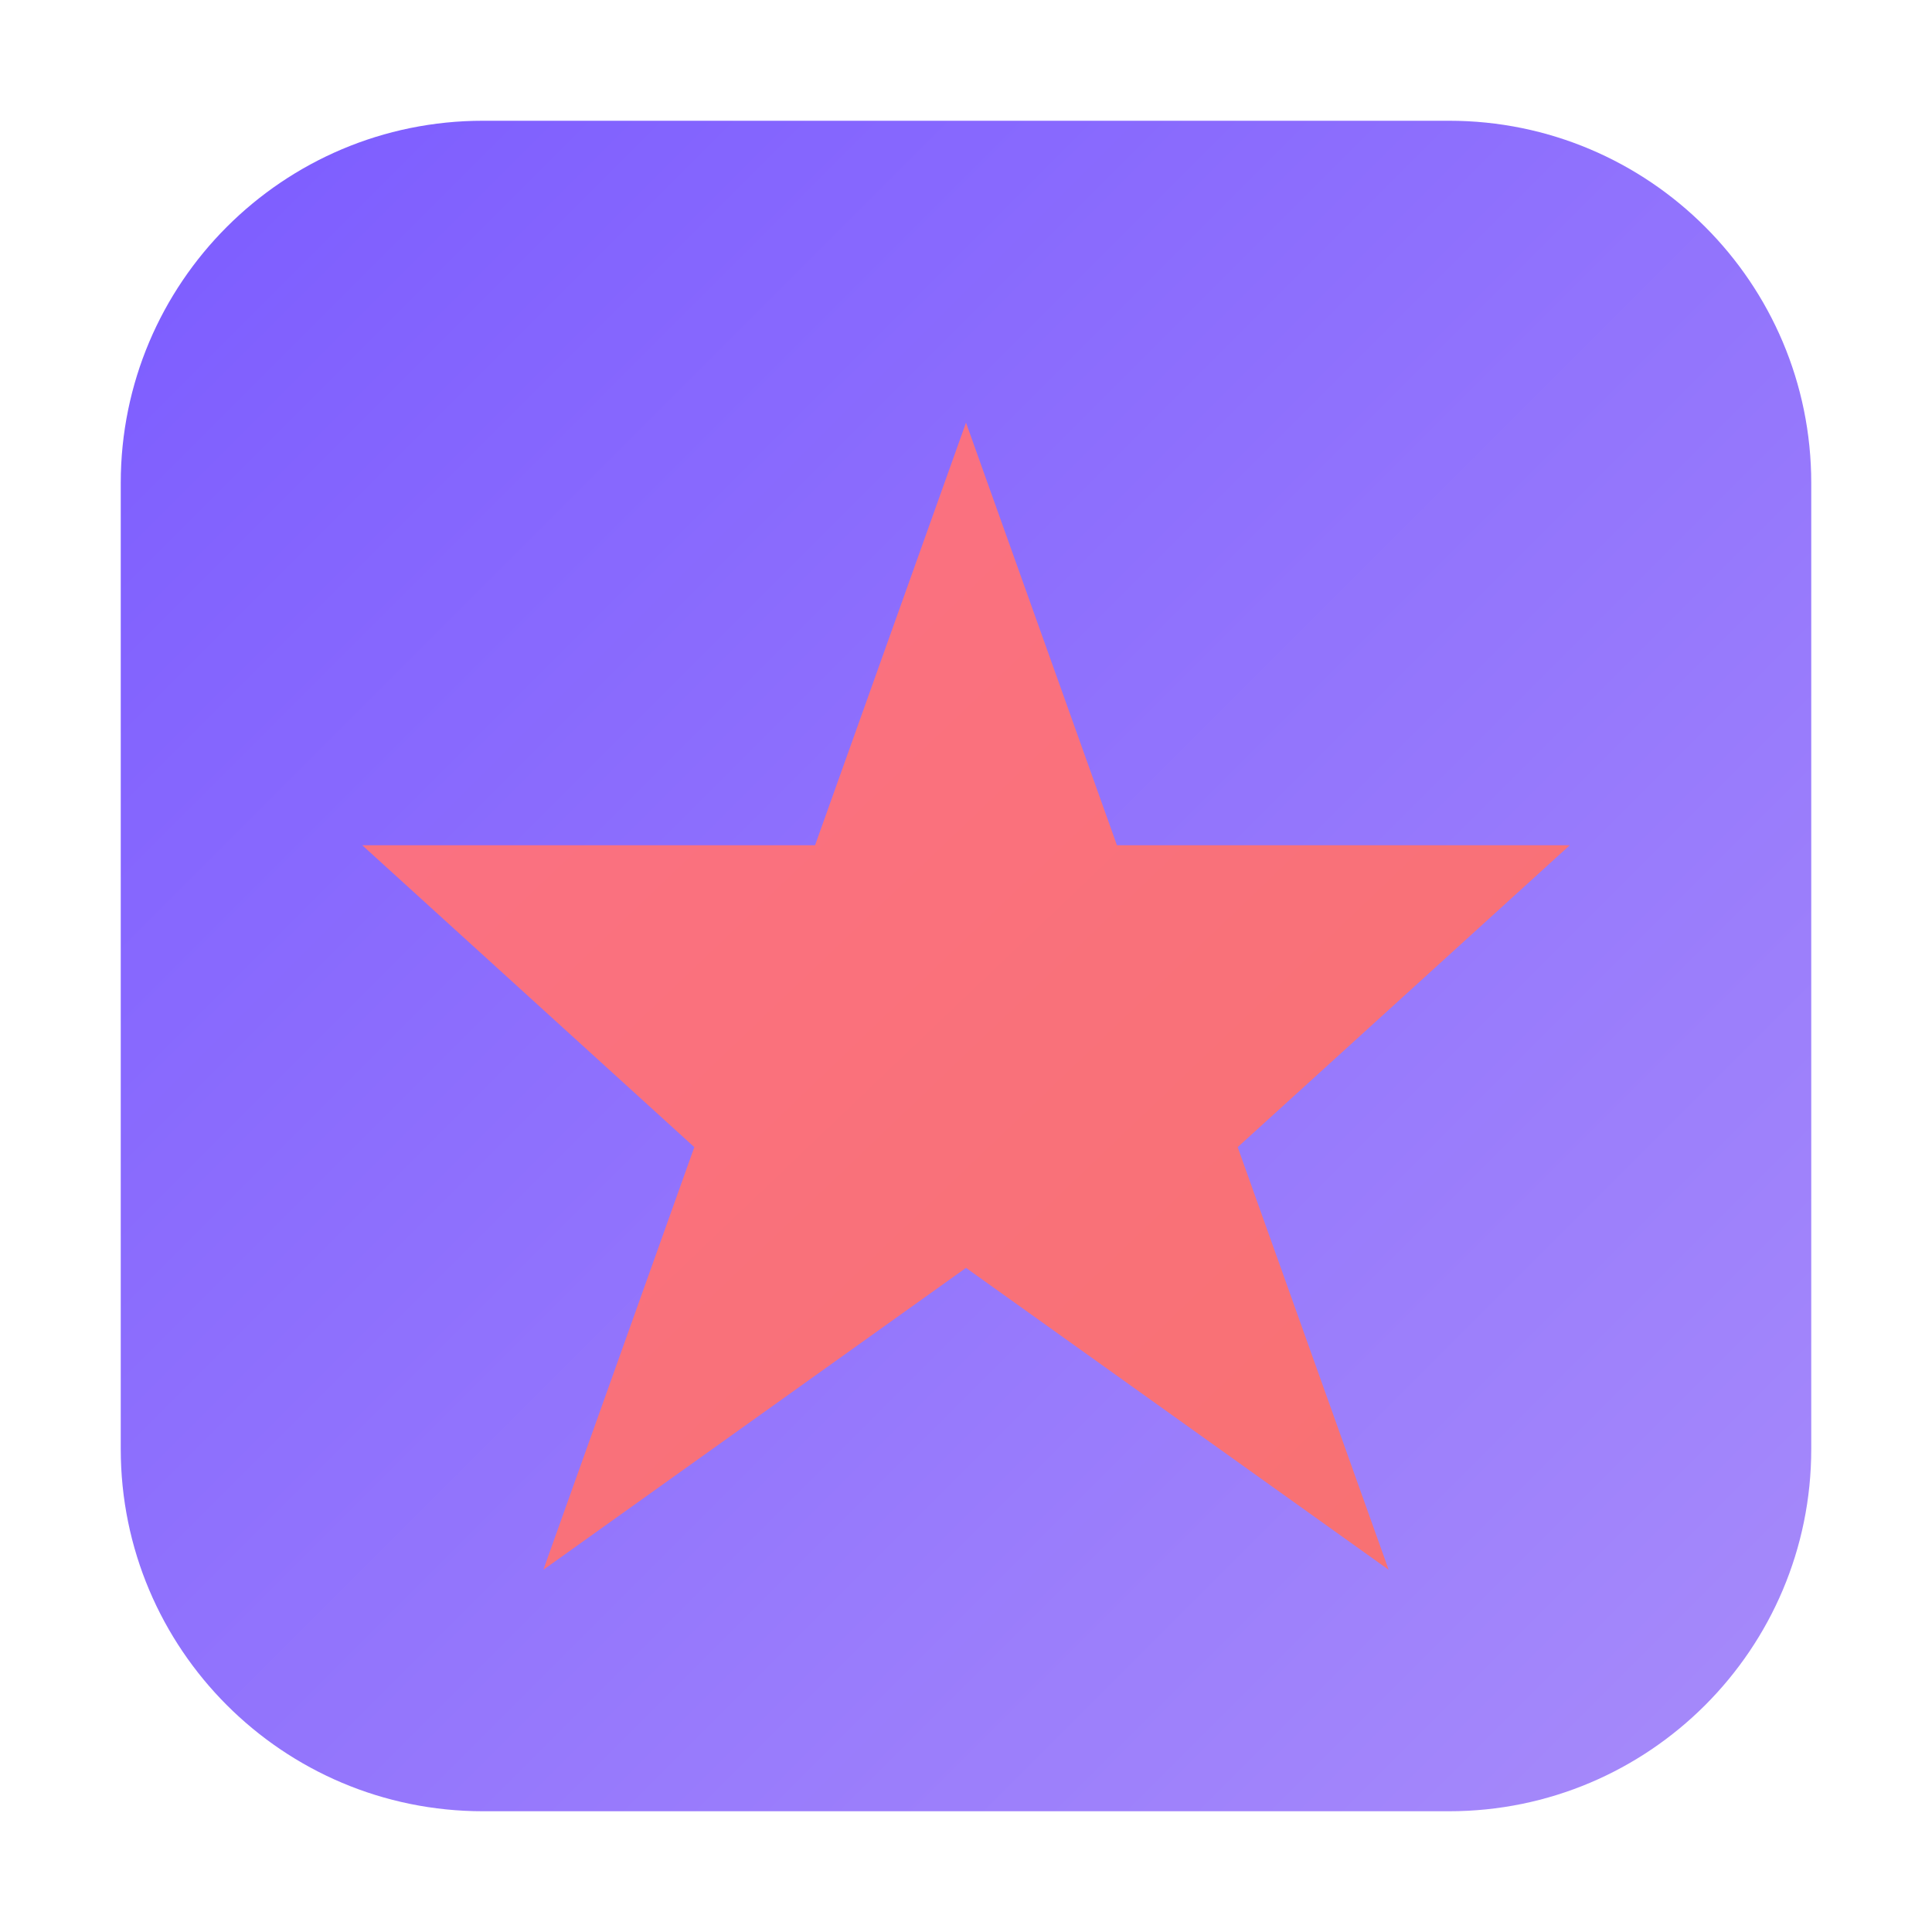
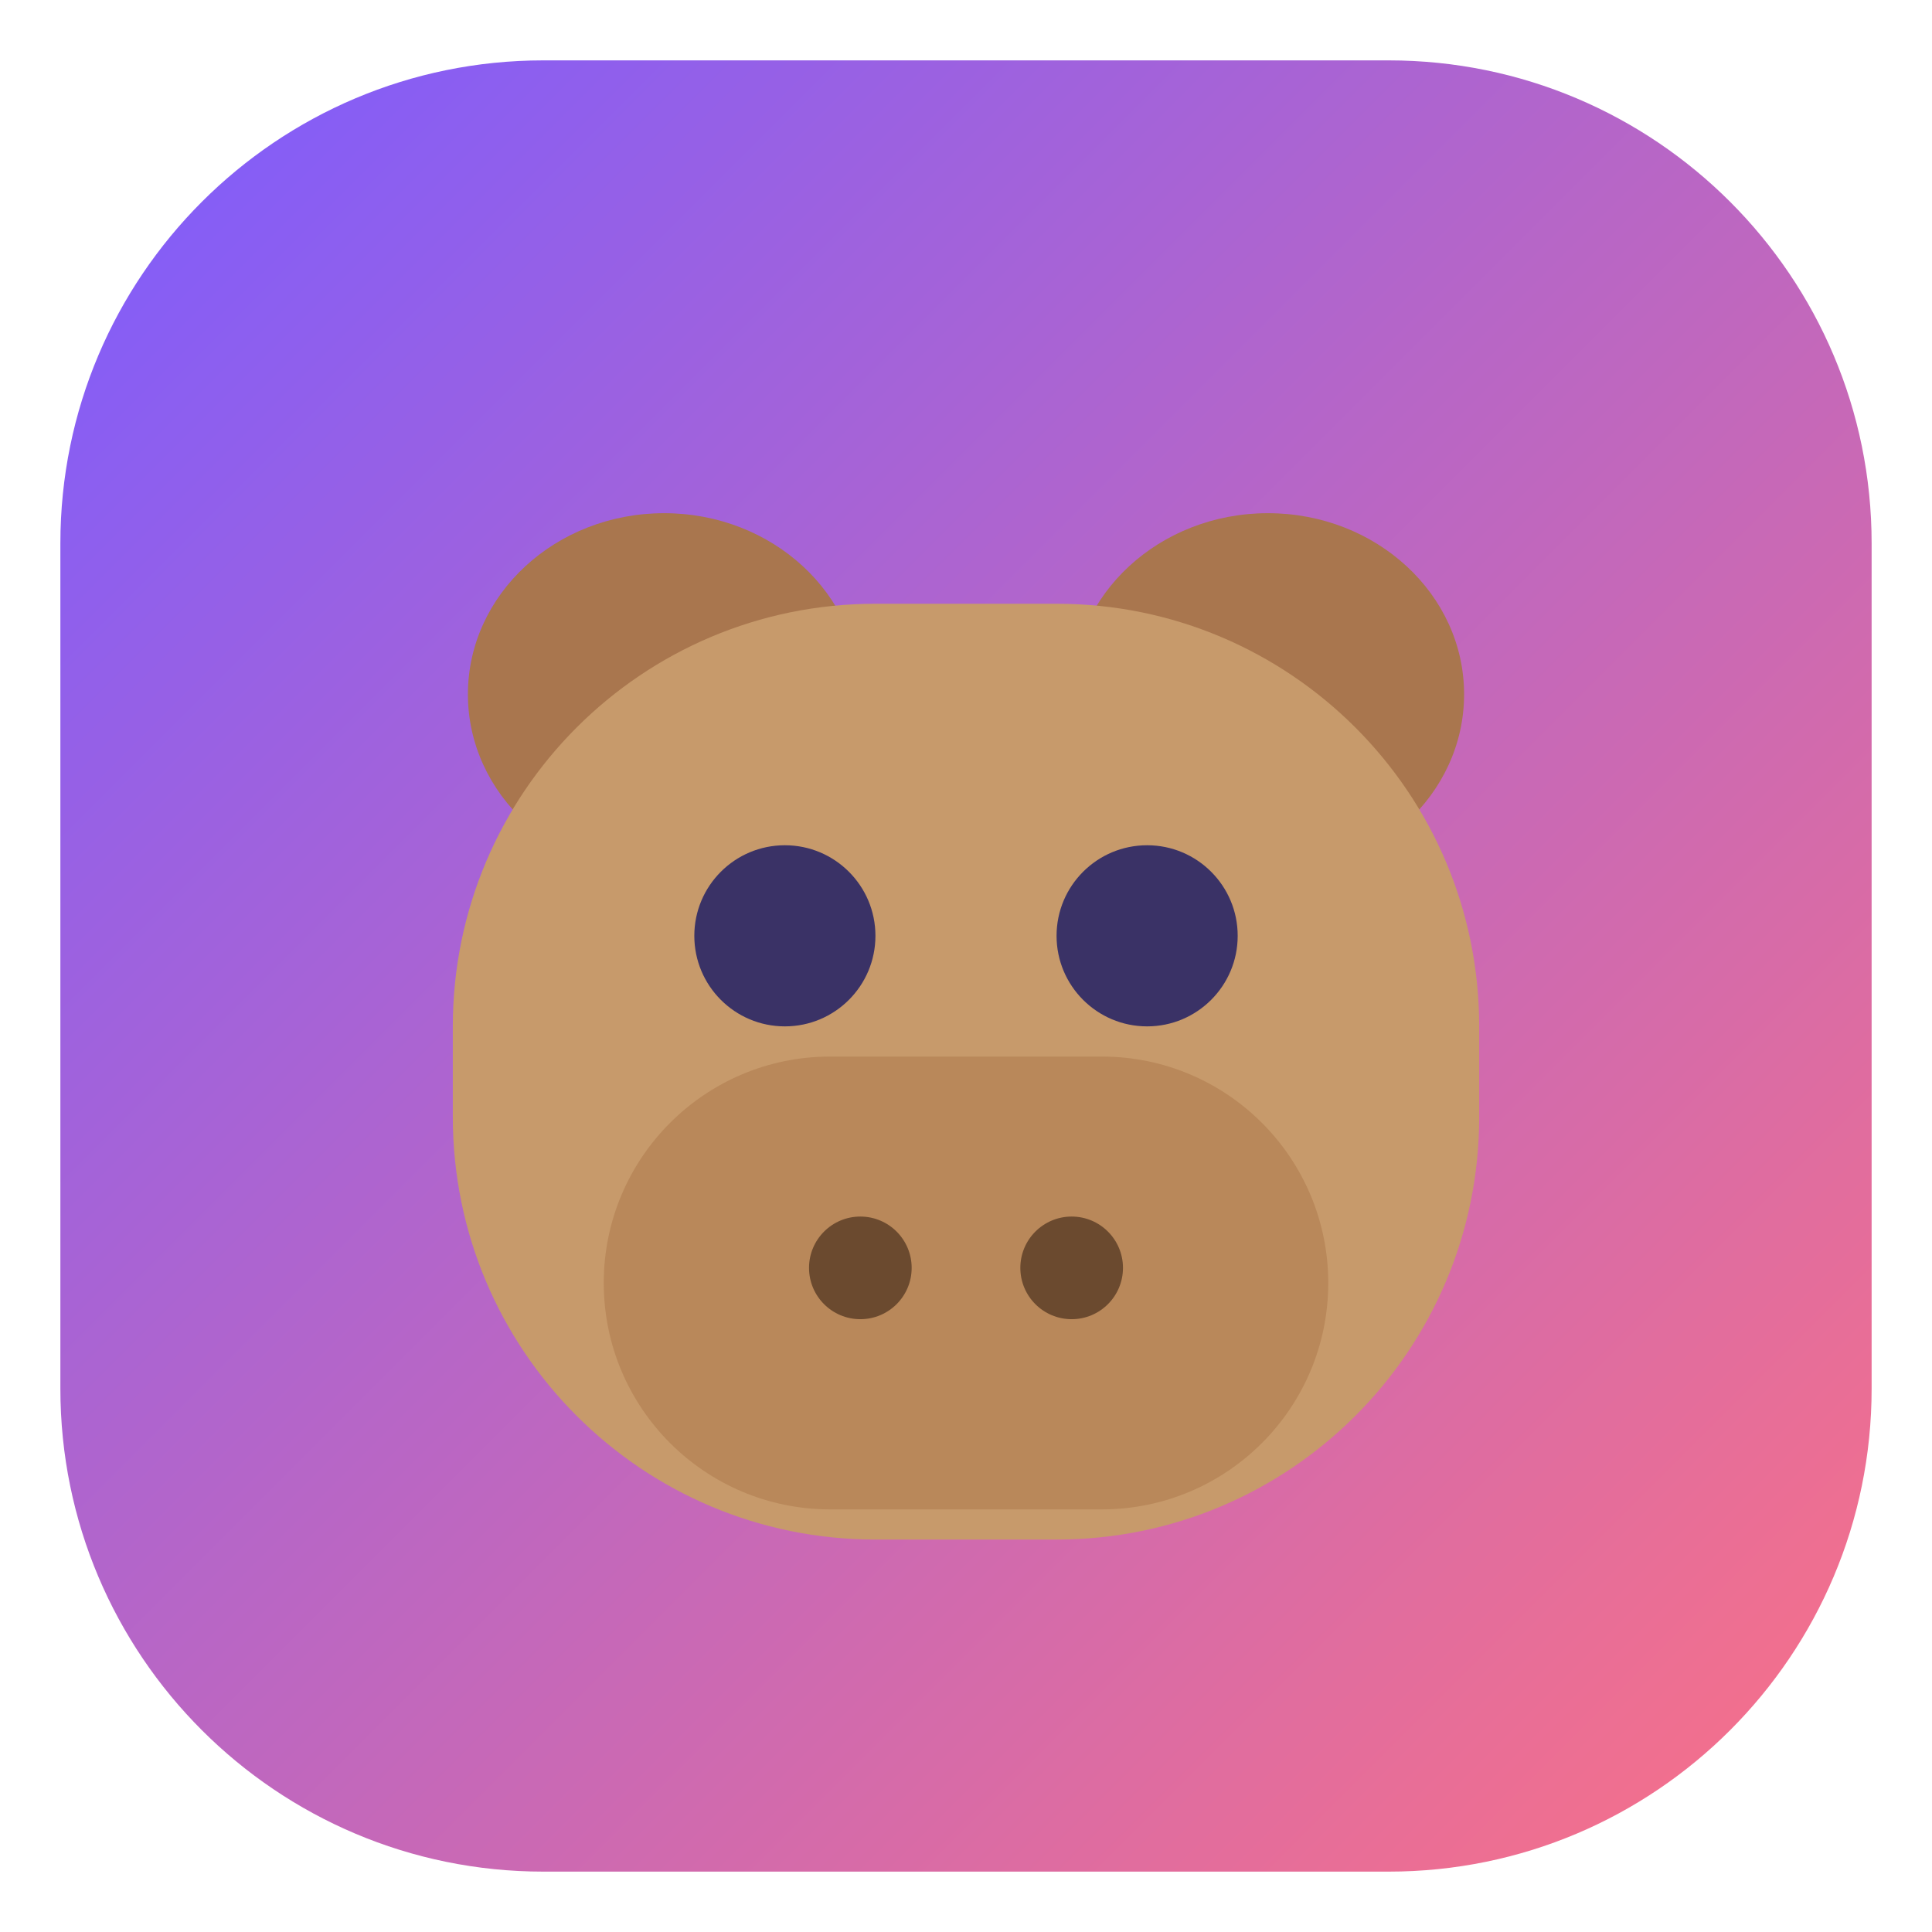
- <svg xmlns="http://www.w3.org/2000/svg" viewBox="0 0 64 64" fill="none">
+ <svg xmlns="http://www.w3.org/2000/svg" viewBox="0 0 64 64" width="64" height="64" role="img" aria-label="Honor Roll capybara">
  <defs>
-     <linearGradient id="g" x1="0" y1="0" x2="1" y2="1">
-       <stop offset="0%" stop-color="#7c5cff" />
-       <stop offset="100%" stop-color="#a78bfa" />
-     </linearGradient>
-     <linearGradient id="gstar" x1="0" y1="0" x2="1" y2="1">
-       <stop offset="0%" stop-color="#fb7185" />
-       <stop offset="100%" stop-color="#f87171" />
+     <linearGradient id="fvbg" x1="0" y1="0" x2="1" y2="1">
+       <stop offset="0" stop-color="#7c5cff" />
+       <stop offset="1" stop-color="#fb7185" />
    </linearGradient>
  </defs>
-   <rect x="4" y="4" width="56" height="56" rx="12" fill="url(#g)" />
-   <path d="M32 14 L37 28 L52 28 L41 38 L46 52 L32 42 L18 52 L23 38 L12 28 L27 28 Z" fill="url(#gstar)" />
+   <rect x="2" y="2" width="60" height="60" rx="16" fill="url(#fvbg)" />
+   <ellipse cx="22" cy="23" rx="6.5" ry="6" fill="#a9764e" />
+   <ellipse cx="42" cy="23" rx="6.5" ry="6" fill="#a9764e" />
+   <rect x="15" y="20" width="34" height="31" rx="14" fill="#c79a6b" />
+   <rect x="20" y="35" width="24" height="15" rx="7.5" fill="#b9885a" />
+   <circle cx="26" cy="31" r="3" fill="#3a3266" />
+   <circle cx="38" cy="31" r="3" fill="#3a3266" />
+   <circle cx="28.5" cy="42" r="1.7" fill="#6b4a2f" />
+   <circle cx="35.5" cy="42" r="1.7" fill="#6b4a2f" />
</svg>
